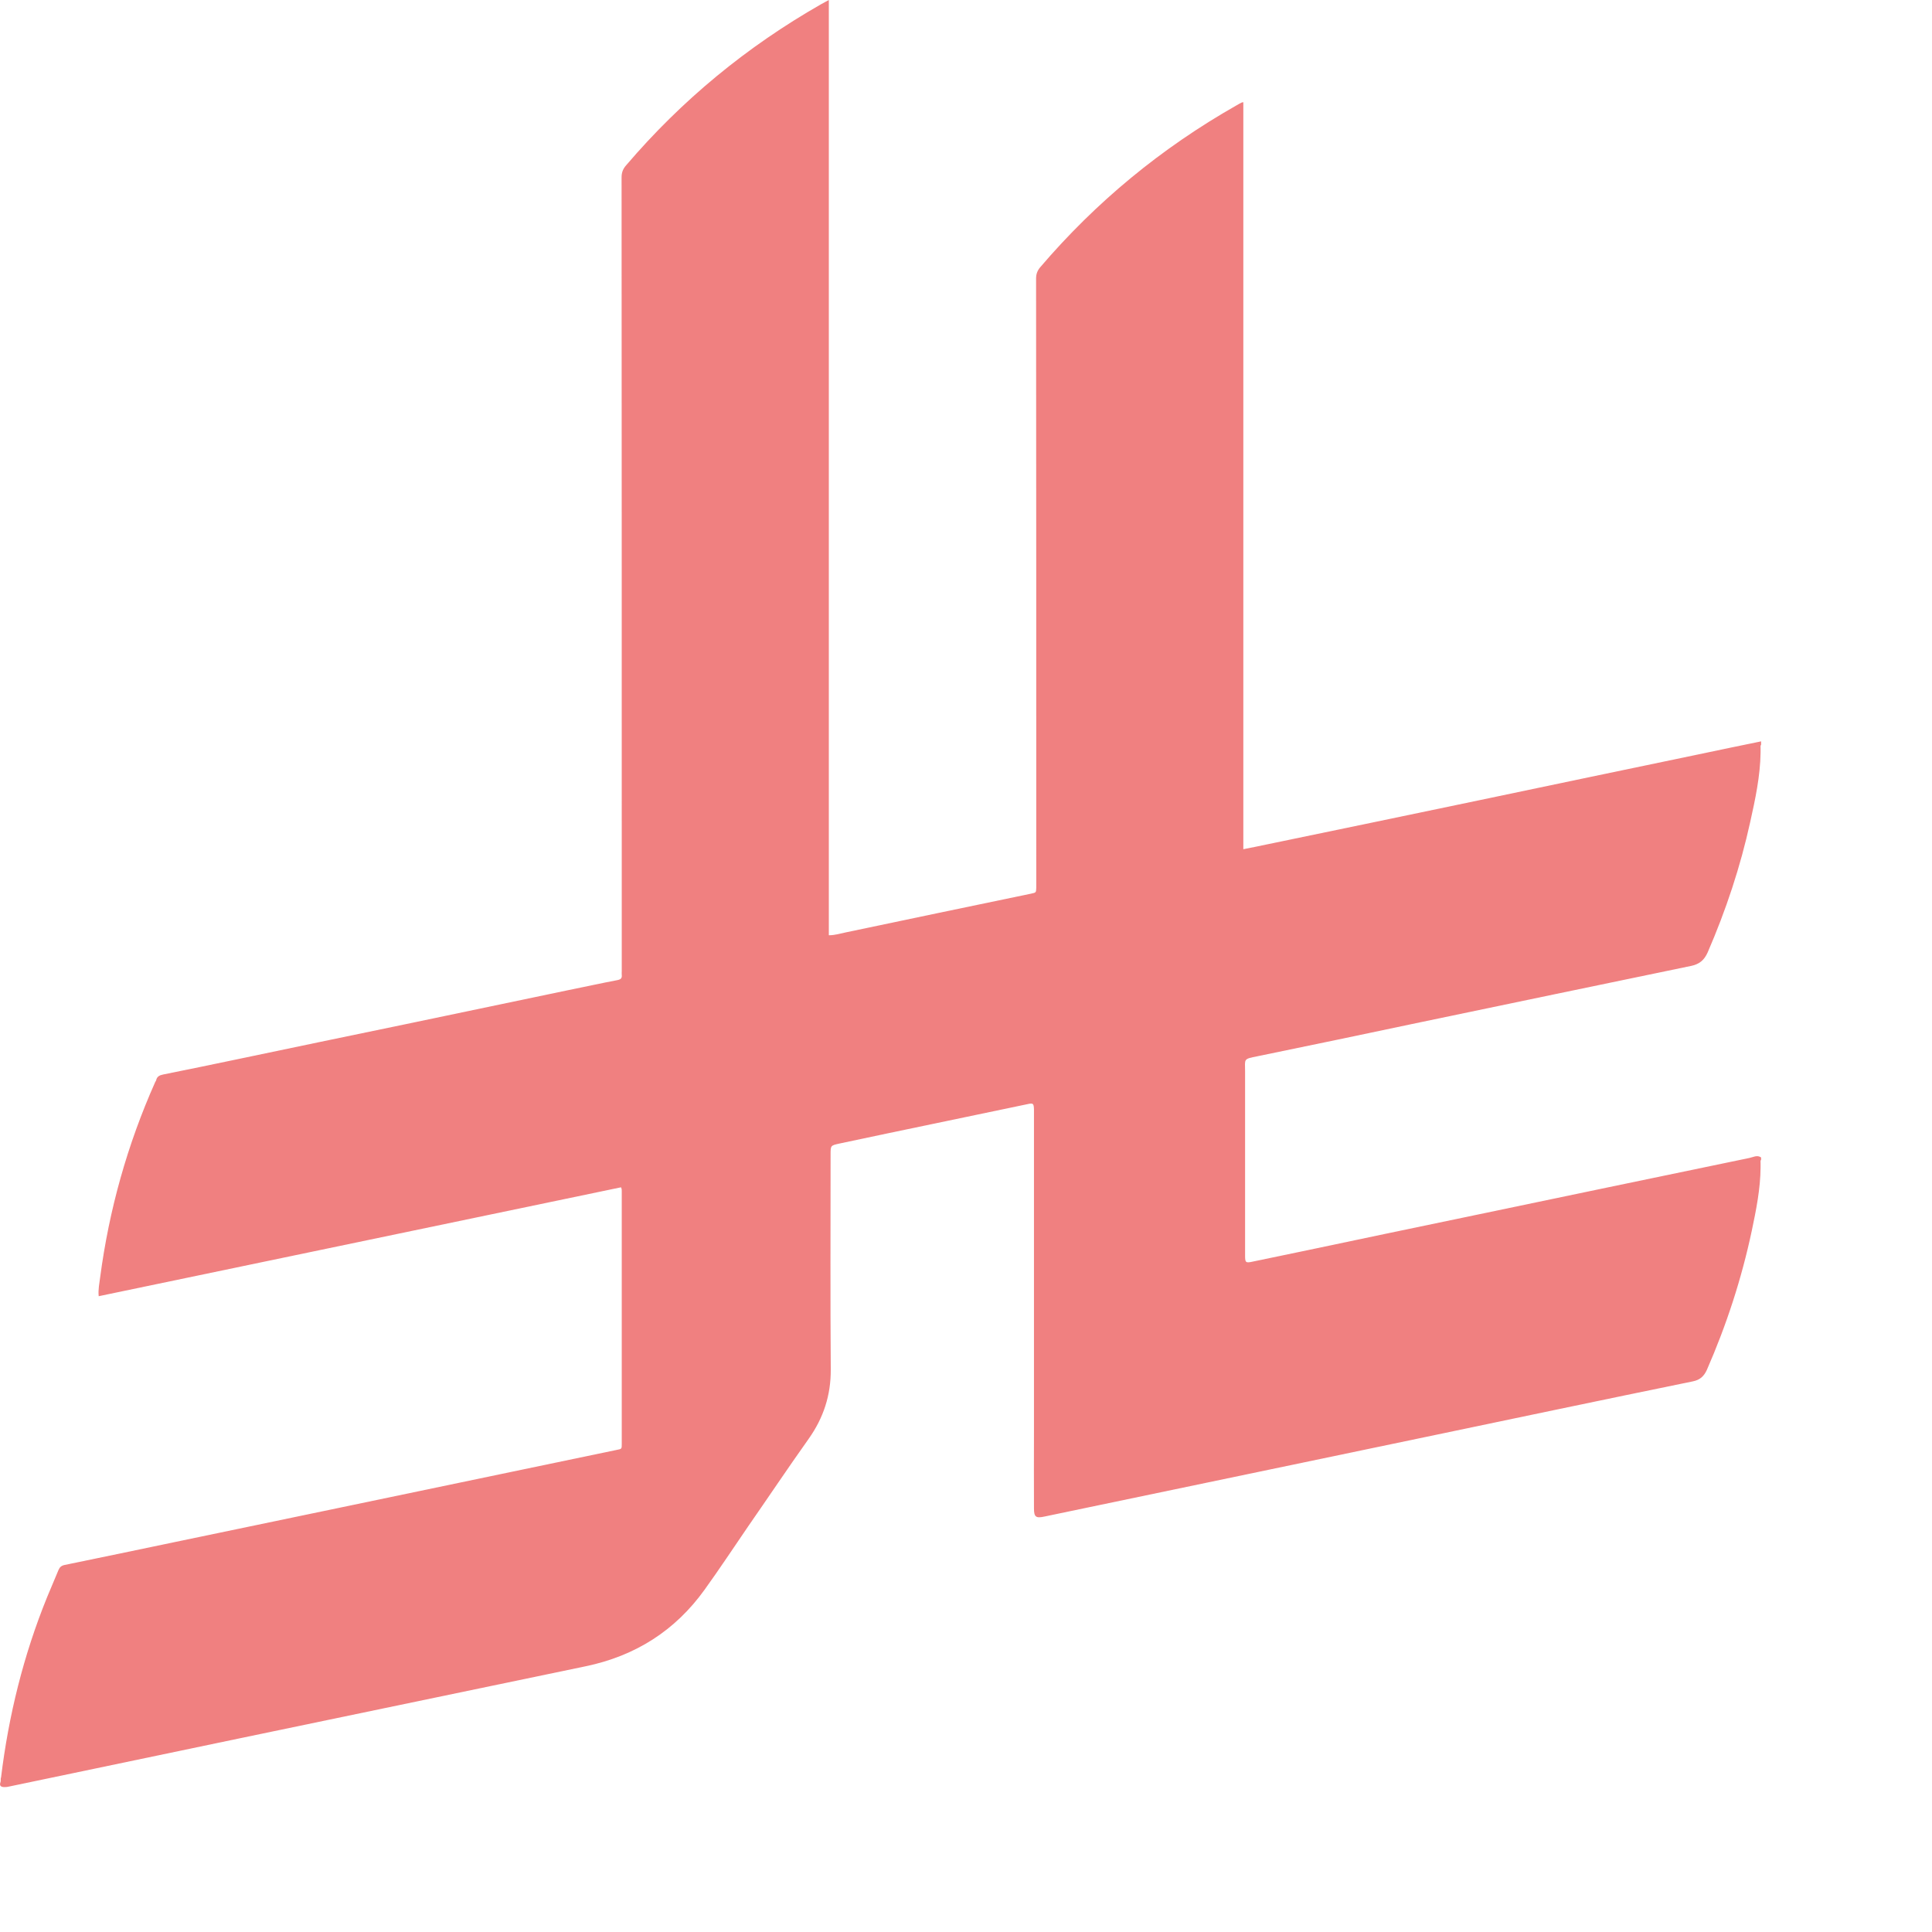
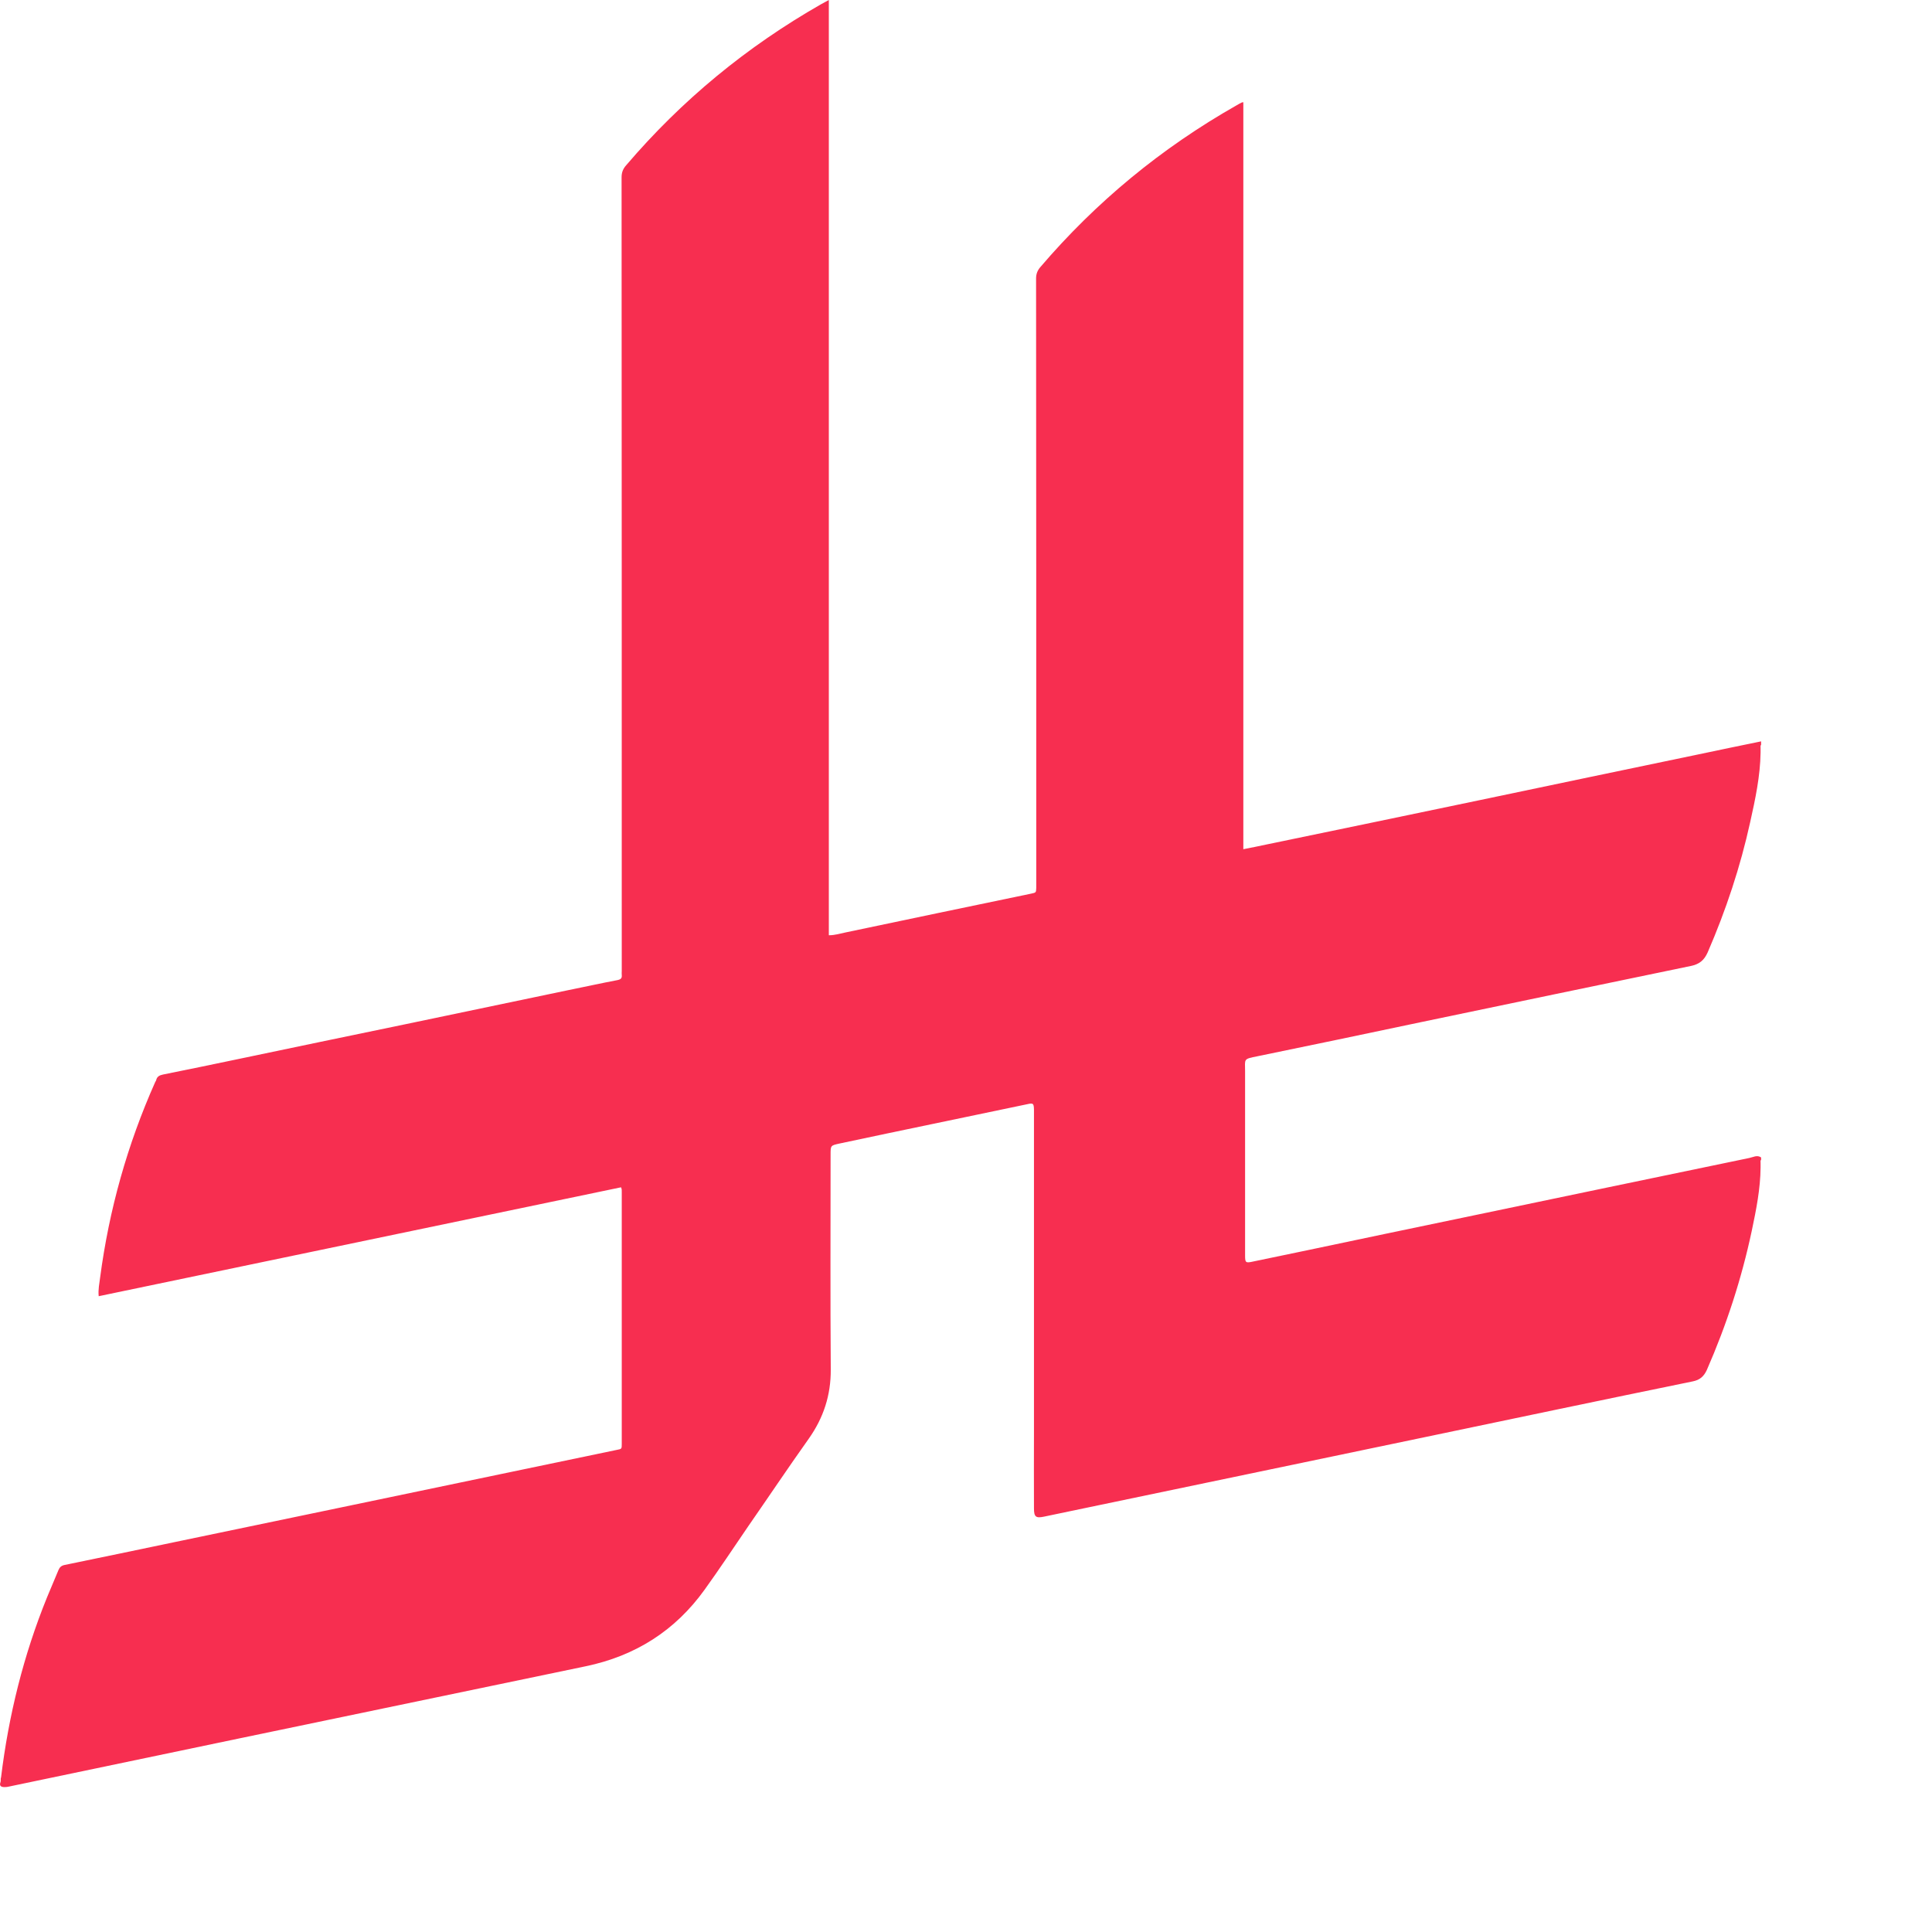
<svg xmlns="http://www.w3.org/2000/svg" width="11" height="11" viewBox="0 0 11 11" fill="none">
-   <path d="M0.006 10.12C0.049 9.767 0.134 9.424 0.268 9.094C0.289 9.042 0.312 8.991 0.333 8.939C0.34 8.923 0.349 8.914 0.369 8.91C0.574 8.868 0.78 8.825 0.985 8.782C1.305 8.715 1.625 8.649 1.945 8.582C2.266 8.515 2.587 8.448 2.908 8.381C3.109 8.339 3.311 8.297 3.512 8.255C3.54 8.25 3.54 8.249 3.54 8.222C3.54 7.744 3.54 7.266 3.54 6.788C3.54 6.779 3.541 6.771 3.536 6.76C2.545 6.967 1.554 7.173 0.562 7.38C0.558 7.342 0.566 7.308 0.57 7.274C0.621 6.888 0.725 6.517 0.884 6.16C0.886 6.157 0.888 6.154 0.889 6.151C0.893 6.13 0.908 6.122 0.928 6.118C1.068 6.09 1.207 6.061 1.346 6.032C1.666 5.965 1.986 5.898 2.306 5.832C2.615 5.767 2.924 5.703 3.233 5.638C3.328 5.619 3.422 5.598 3.517 5.58C3.535 5.576 3.542 5.569 3.54 5.551C3.539 5.544 3.54 5.536 3.54 5.529C3.54 4.022 3.54 2.516 3.539 1.01C3.539 0.982 3.547 0.961 3.566 0.94C3.881 0.571 4.251 0.266 4.675 0.024C4.688 0.017 4.702 0.009 4.719 0C4.719 1.777 4.719 3.55 4.719 5.325C4.754 5.325 4.784 5.315 4.814 5.309C5.166 5.235 5.519 5.161 5.871 5.088C5.899 5.082 5.899 5.082 5.9 5.055C5.9 5.005 5.9 4.956 5.9 4.907C5.9 3.8 5.9 2.693 5.899 1.586C5.899 1.561 5.906 1.541 5.923 1.521C6.24 1.15 6.612 0.843 7.04 0.6C7.05 0.594 7.059 0.589 7.069 0.584C7.071 0.583 7.073 0.583 7.079 0.582C7.079 1.999 7.079 3.415 7.079 4.835C7.125 4.826 7.166 4.818 7.207 4.809C7.614 4.725 8.021 4.64 8.428 4.555C8.843 4.468 9.257 4.381 9.671 4.295C9.79 4.27 9.909 4.245 10.027 4.221C10.027 4.227 10.027 4.234 10.027 4.24C10.021 4.248 10.025 4.256 10.024 4.264C10.024 4.271 10.024 4.278 10.024 4.285C10.022 4.419 9.994 4.55 9.965 4.68C9.909 4.935 9.827 5.182 9.723 5.422C9.703 5.467 9.676 5.49 9.626 5.5C9.112 5.606 8.598 5.714 8.084 5.821C7.775 5.886 7.467 5.951 7.159 6.014C7.077 6.03 7.089 6.029 7.089 6.098C7.089 6.44 7.089 6.782 7.089 7.125C7.089 7.132 7.089 7.14 7.089 7.148C7.089 7.189 7.092 7.192 7.133 7.183C7.238 7.161 7.344 7.139 7.45 7.117C7.746 7.054 8.042 6.993 8.338 6.931C8.879 6.818 9.419 6.705 9.96 6.593C9.981 6.589 10.004 6.574 10.027 6.59C10.027 6.594 10.027 6.599 10.027 6.603C10.021 6.61 10.025 6.619 10.024 6.626C10.024 6.633 10.024 6.64 10.024 6.647C10.023 6.769 9.999 6.888 9.974 7.007C9.916 7.28 9.83 7.544 9.718 7.8C9.701 7.837 9.678 7.857 9.638 7.865C9.13 7.969 8.622 8.076 8.115 8.182C7.443 8.322 6.771 8.463 6.098 8.603C6.047 8.614 5.996 8.624 5.945 8.635C5.898 8.645 5.887 8.637 5.887 8.588C5.886 8.44 5.887 8.293 5.887 8.145C5.887 7.546 5.887 6.947 5.887 6.347C5.887 6.338 5.887 6.328 5.887 6.318C5.886 6.282 5.883 6.279 5.848 6.287C5.492 6.362 5.135 6.435 4.779 6.511C4.729 6.522 4.729 6.522 4.729 6.574C4.729 6.982 4.727 7.39 4.73 7.797C4.731 7.943 4.689 8.072 4.605 8.191C4.487 8.357 4.374 8.526 4.258 8.693C4.176 8.813 4.096 8.934 4.011 9.052C3.844 9.284 3.618 9.428 3.335 9.487C2.68 9.623 2.026 9.76 1.371 9.896C0.931 9.988 0.491 10.08 0.051 10.172C0.043 10.174 0.035 10.175 0.027 10.175C0.008 10.175 -0.006 10.17 0.003 10.146C0.006 10.138 0.002 10.128 0.006 10.12Z" fill="#F08080" />
+   <path d="M0.006 10.12C0.049 9.767 0.134 9.424 0.268 9.094C0.289 9.042 0.312 8.991 0.333 8.939C0.34 8.923 0.349 8.914 0.369 8.91C0.574 8.868 0.78 8.825 0.985 8.782C1.305 8.715 1.625 8.649 1.945 8.582C2.266 8.515 2.587 8.448 2.908 8.381C3.109 8.339 3.311 8.297 3.512 8.255C3.54 8.25 3.54 8.249 3.54 8.222C3.54 7.744 3.54 7.266 3.54 6.788C3.54 6.779 3.541 6.771 3.536 6.76C2.545 6.967 1.554 7.173 0.562 7.38C0.558 7.342 0.566 7.308 0.57 7.274C0.621 6.888 0.725 6.517 0.884 6.16C0.886 6.157 0.888 6.154 0.889 6.151C0.893 6.13 0.908 6.122 0.928 6.118C1.068 6.09 1.207 6.061 1.346 6.032C1.666 5.965 1.986 5.898 2.306 5.832C2.615 5.767 2.924 5.703 3.233 5.638C3.328 5.619 3.422 5.598 3.517 5.58C3.535 5.576 3.542 5.569 3.54 5.551C3.539 5.544 3.54 5.536 3.54 5.529C3.54 4.022 3.54 2.516 3.539 1.01C3.539 0.982 3.547 0.961 3.566 0.94C3.881 0.571 4.251 0.266 4.675 0.024C4.688 0.017 4.702 0.009 4.719 0C4.719 1.777 4.719 3.55 4.719 5.325C4.754 5.325 4.784 5.315 4.814 5.309C5.166 5.235 5.519 5.161 5.871 5.088C5.899 5.082 5.899 5.082 5.9 5.055C5.9 5.005 5.9 4.956 5.9 4.907C5.9 3.8 5.9 2.693 5.899 1.586C5.899 1.561 5.906 1.541 5.923 1.521C6.24 1.15 6.612 0.843 7.04 0.6C7.05 0.594 7.059 0.589 7.069 0.584C7.071 0.583 7.073 0.583 7.079 0.582C7.079 1.999 7.079 3.415 7.079 4.835C7.125 4.826 7.166 4.818 7.207 4.809C7.614 4.725 8.021 4.64 8.428 4.555C8.843 4.468 9.257 4.381 9.671 4.295C9.79 4.27 9.909 4.245 10.027 4.221C10.027 4.227 10.027 4.234 10.027 4.24C10.021 4.248 10.025 4.256 10.024 4.264C10.024 4.271 10.024 4.278 10.024 4.285C10.022 4.419 9.994 4.55 9.965 4.68C9.909 4.935 9.827 5.182 9.723 5.422C9.703 5.467 9.676 5.49 9.626 5.5C9.112 5.606 8.598 5.714 8.084 5.821C7.775 5.886 7.467 5.951 7.159 6.014C7.077 6.03 7.089 6.029 7.089 6.098C7.089 6.44 7.089 6.782 7.089 7.125C7.089 7.132 7.089 7.14 7.089 7.148C7.089 7.189 7.092 7.192 7.133 7.183C7.238 7.161 7.344 7.139 7.45 7.117C7.746 7.054 8.042 6.993 8.338 6.931C8.879 6.818 9.419 6.705 9.96 6.593C9.981 6.589 10.004 6.574 10.027 6.59C10.027 6.594 10.027 6.599 10.027 6.603C10.021 6.61 10.025 6.619 10.024 6.626C10.024 6.633 10.024 6.64 10.024 6.647C10.023 6.769 9.999 6.888 9.974 7.007C9.916 7.28 9.83 7.544 9.718 7.8C9.701 7.837 9.678 7.857 9.638 7.865C9.13 7.969 8.622 8.076 8.115 8.182C7.443 8.322 6.771 8.463 6.098 8.603C6.047 8.614 5.996 8.624 5.945 8.635C5.898 8.645 5.887 8.637 5.887 8.588C5.886 8.44 5.887 8.293 5.887 8.145C5.887 7.546 5.887 6.947 5.887 6.347C5.887 6.338 5.887 6.328 5.887 6.318C5.886 6.282 5.883 6.279 5.848 6.287C5.492 6.362 5.135 6.435 4.779 6.511C4.729 6.522 4.729 6.522 4.729 6.574C4.729 6.982 4.727 7.39 4.73 7.797C4.731 7.943 4.689 8.072 4.605 8.191C4.487 8.357 4.374 8.526 4.258 8.693C4.176 8.813 4.096 8.934 4.011 9.052C3.844 9.284 3.618 9.428 3.335 9.487C2.68 9.623 2.026 9.76 1.371 9.896C0.931 9.988 0.491 10.08 0.051 10.172C0.043 10.174 0.035 10.175 0.027 10.175C0.008 10.175 -0.006 10.17 0.003 10.146C0.006 10.138 0.002 10.128 0.006 10.12Z" fill="#F72E50" />
</svg>
